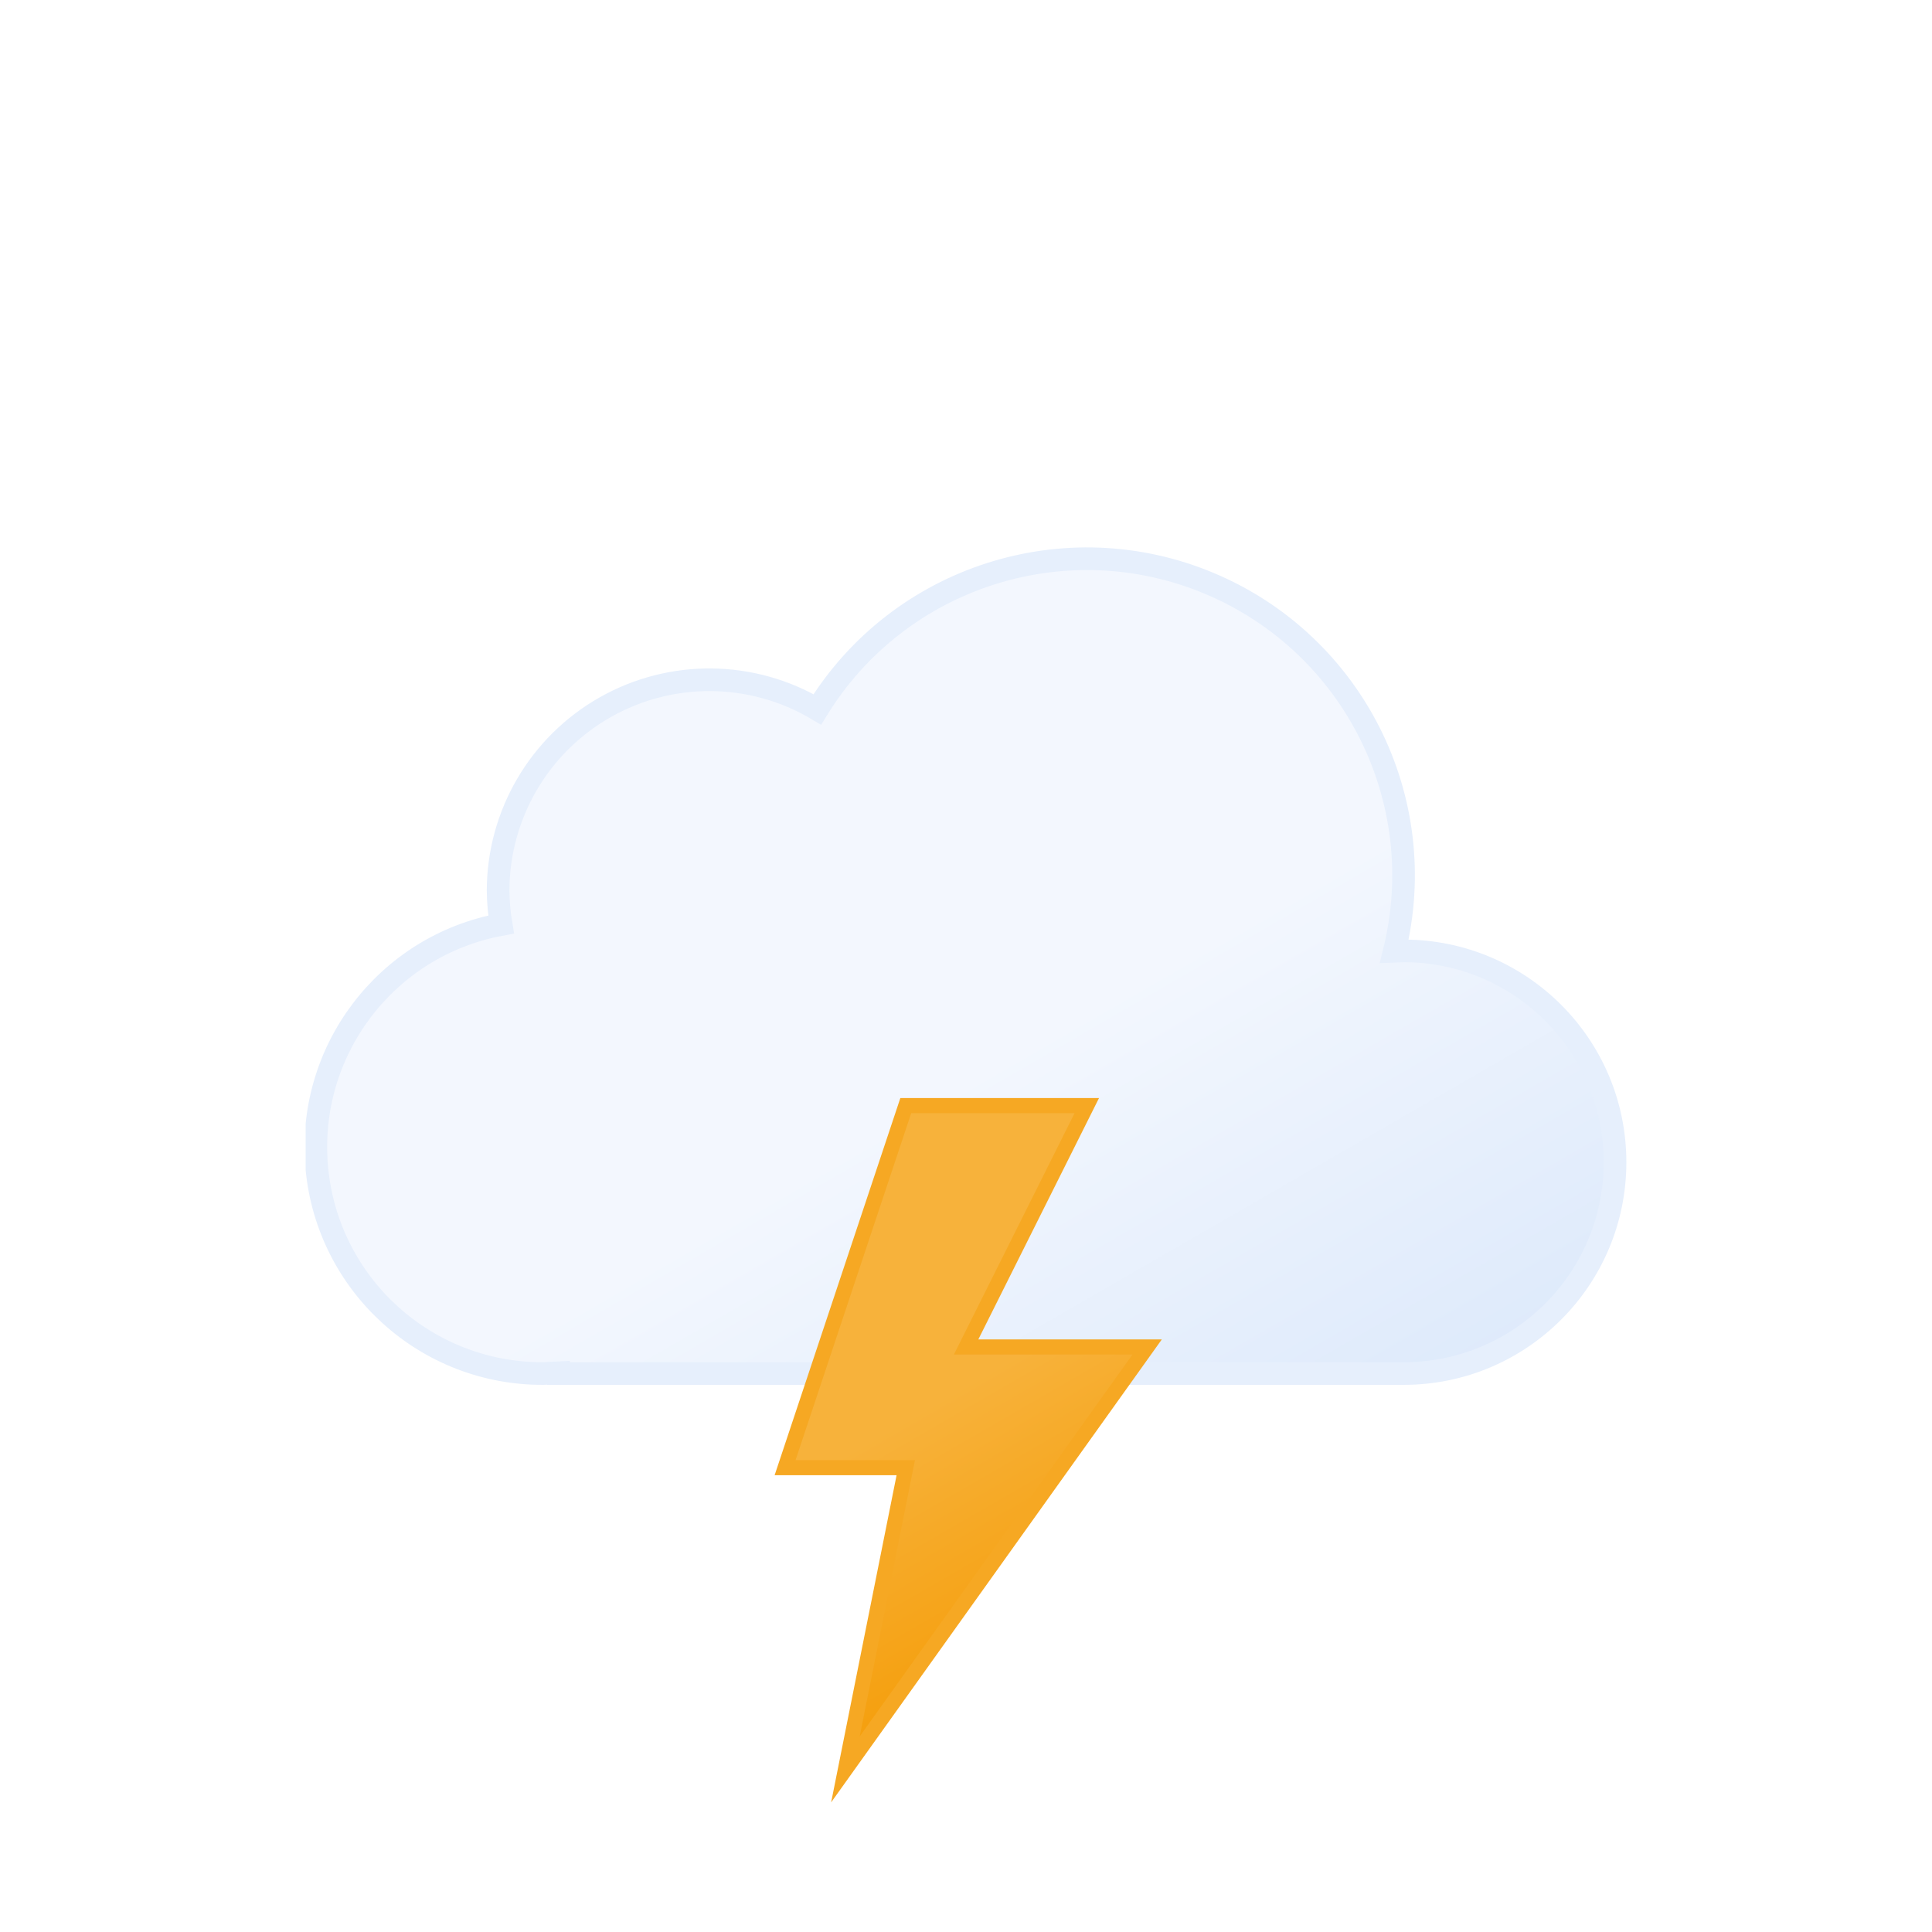
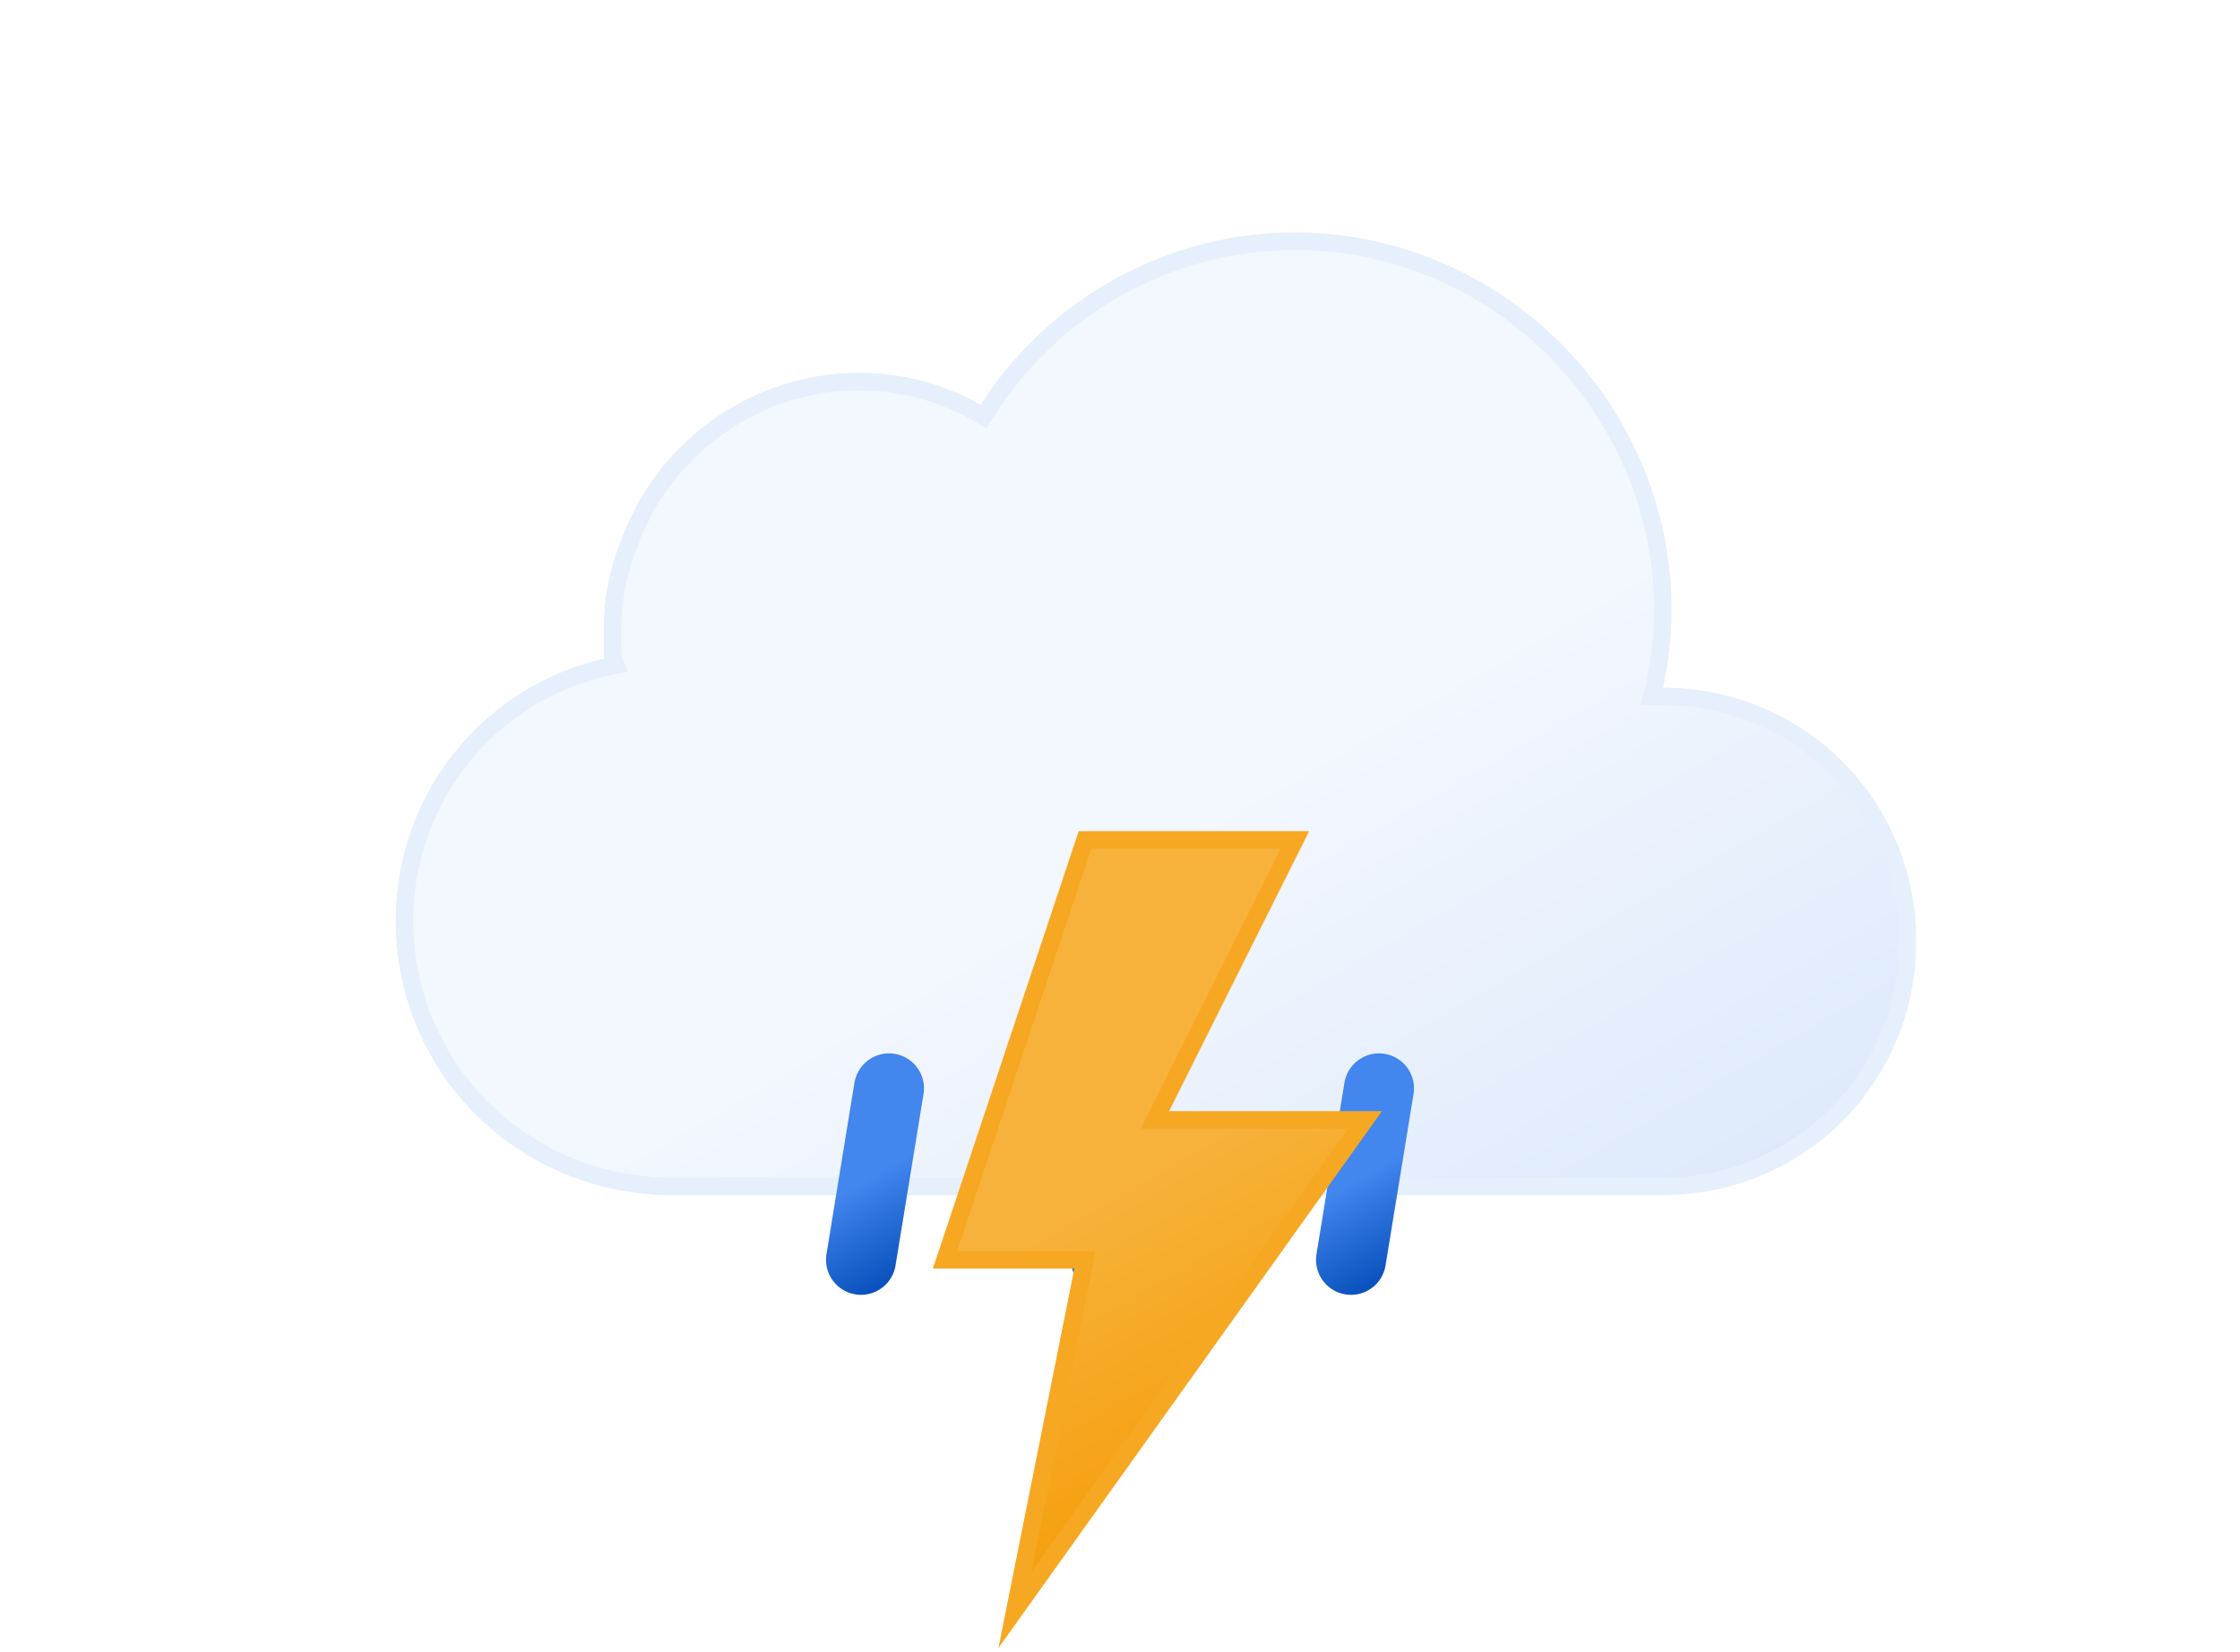
- <svg xmlns="http://www.w3.org/2000/svg" xmlns:xlink="http://www.w3.org/1999/xlink" viewBox="0 0 512 512">
+ <svg xmlns="http://www.w3.org/2000/svg" id="Layer_1" version="1.1" viewBox="0 0 64 47.2">
  <defs>
-     <linearGradient id="a" x1="99.5" x2="232.6" y1="30.7" y2="261.4" gradientUnits="userSpaceOnUse">
+     <style>
+       .st0 {
+         fill: url(#linear-gradient4);
+         stroke: #f6a823;
+       }
+ 
+       .st0, .st1, .st2, .st3, .st4 {
+         stroke-miterlimit: 10;
+       }
+ 
+       .st0, .st4 {
+         stroke-width: .5px;
+       }
+ 
+       .st1 {
+         stroke: url(#linear-gradient2);
+       }
+ 
+       .st1, .st2, .st3 {
+         fill: none;
+         stroke-linecap: round;
+         stroke-width: 2px;
+       }
+ 
+       .st2 {
+         stroke: url(#linear-gradient1);
+       }
+ 
+       .st3 {
+         stroke: url(#linear-gradient3);
+       }
+ 
+       .st4 {
+         fill: url(#linear-gradient);
+         stroke: #e6effc;
+       }
+     </style>
+     <linearGradient id="linear-gradient" x1="23.6" y1="736.4" x2="40.2" y2="765.2" gradientTransform="translate(0 -726)" gradientUnits="userSpaceOnUse">
      <stop offset="0" stop-color="#f3f7fe" />
      <stop offset=".5" stop-color="#f3f7fe" />
      <stop offset="1" stop-color="#deeafb" />
    </linearGradient>
-     <linearGradient id="b" x1="8.7" x2="80.9" y1="17.1" y2="142.1" gradientUnits="userSpaceOnUse">
+     <linearGradient id="linear-gradient1" x1="23.6" y1="757" x2="26.5" y2="762.1" gradientTransform="translate(0 -726)" gradientUnits="userSpaceOnUse">
+       <stop offset="0" stop-color="#4286ee" />
+       <stop offset=".5" stop-color="#4286ee" />
+       <stop offset="1" stop-color="#0950bc" />
+     </linearGradient>
+     <linearGradient id="linear-gradient2" x1="30.6" y1="757" x2="33.5" y2="762.1" gradientTransform="translate(0 -726)" gradientUnits="userSpaceOnUse">
+       <stop offset="0" stop-color="#4286ee" />
+       <stop offset=".5" stop-color="#4286ee" />
+       <stop offset="1" stop-color="#0950bc" />
+     </linearGradient>
+     <linearGradient id="linear-gradient3" x1="37.6" y1="757" x2="40.5" y2="762.1" gradientTransform="translate(0 -726)" gradientUnits="userSpaceOnUse">
+       <stop offset="0" stop-color="#4286ee" />
+       <stop offset=".5" stop-color="#4286ee" />
+       <stop offset="1" stop-color="#0950bc" />
+     </linearGradient>
+     <linearGradient id="linear-gradient4" x1="27.8" y1="751.9" x2="36.8" y2="767.6" gradientTransform="translate(0 -726)" gradientUnits="userSpaceOnUse">
      <stop offset="0" stop-color="#f7b23b" />
      <stop offset=".5" stop-color="#f7b23b" />
      <stop offset="1" stop-color="#f59e0b" />
    </linearGradient>
-     <linearGradient id="c" x1="1381.3" x2="1399.5" y1="-1144.7" y2="-1097.4" gradientTransform="rotate(-9 8002.567 8233.063)" gradientUnits="userSpaceOnUse">
-       <stop offset="0" stop-color="#0b65ed" />
-       <stop offset=".5" stop-color="#0a5ad4" />
-       <stop offset="1" stop-color="#0950bc" />
-     </linearGradient>
-     <linearGradient xlink:href="#c" id="d" x1="1436.7" x2="1454.9" y1="-1137" y2="-1089.7" gradientTransform="rotate(-9 8009.537 8233.037)" />
-     <linearGradient xlink:href="#c" id="e" x1="1492.1" x2="1510.3" y1="-1129.3" y2="-1082.1" gradientTransform="rotate(-9 8016.566 8233.078)" />
-     <symbol id="f" viewBox="0 0 350 222">
-       <path fill="url(#a)" stroke="#e6effc" stroke-miterlimit="10" stroke-width="6" d="m291 107-2.5.1A83.9 83.9 0 00135.6 43 56 56 0 0051 91a56.6 56.6 0 00.8 9A60 60 0 0063 219l4-.2v.2h224a56 56 0 000-112Z" />
-     </symbol>
-     <symbol id="g" overflow="visible" viewBox="0 0 129 57">
-       <path fill="url(#c)" stroke="#0a5ad4" stroke-miterlimit="10" d="M8.5 56.5a8 8 0 01-8-8v-40a8 8 0 0116 0v40a8 8 0 01-8 8Z" opacity="0">
-         <animateTransform id="x1" additive="sum" attributeName="transform" begin="0s; x1.end+.33s" dur=".67s" type="translate" values="0 -60; 0 60" />
-         <animate id="y1" attributeName="opacity" begin="0s; y1.end+.33s" dur=".67s" keyTimes="0; .25; 1" values="0; 1; 0" />
-       </path>
-       <path fill="url(#d)" stroke="#0a5ad4" stroke-miterlimit="10" d="M64.5 56.5a8 8 0 01-8-8v-40a8 8 0 0116 0v40a8 8 0 01-8 8Z" opacity="0">
-         <animateTransform id="x2" additive="sum" attributeName="transform" begin=".33s; x2.end+.33s" dur=".67s" type="translate" values="0 -60; 0 60" />
-         <animate id="y2" attributeName="opacity" begin=".33s; y2.end+.33s" dur=".67s" keyTimes="0; .25; 1" values="0; 1; 0" />
-       </path>
-       <path fill="url(#e)" stroke="#0a5ad4" stroke-miterlimit="10" d="M120.5 56.5a8 8 0 01-8-8v-40a8 8 0 0116 0v40a8 8 0 01-8 8Z" opacity="0">
-         <animateTransform id="x3" additive="sum" attributeName="transform" begin="-.33s; x3.end+.33s" dur=".67s" type="translate" values="0 -60; 0 60" />
-         <animate id="y3" attributeName="opacity" begin="-.33s; y3.end+.33s" dur=".67s" keyTimes="0; .25; 1" values="0; 1; 0" />
-       </path>
-     </symbol>
-     <symbol id="h" viewBox="0 0 102.7 186.8">
-       <path fill="url(#b)" stroke="#f6a823" stroke-miterlimit="10" stroke-width="4" d="m34.8 2-32 96h32l-16 80 80-112h-48l32-64h-48z">
-         <animate id="x1" attributeName="opacity" begin="0s; x1.end+.67s" dur="1.33s" keyTimes="0; .38; .5; .63; .75; .86; .94; 1" values="1; 1; 0; 1; 0; 1; 0; 1" />
-       </path>
-     </symbol>
  </defs>
-   <use xlink:href="#f" width="350" height="222" transform="translate(81 145)" />
-   <use xlink:href="#g" width="129" height="57" transform="translate(191.5 343.5)" />
-   <use xlink:href="#h" width="102.7" height="186.7" transform="translate(205.23 291)" />
+   <path class="st4" d="M47.5,19.9h-.3c1.4-5.6-2.1-11.3-7.7-12.7-4.4-1.1-9,.8-11.4,4.7-3.3-2-7.6-.9-9.6,2.5-.6,1.1-1,2.3-1,3.5s0,.8.1,1.1c-4.1.8-6.7,4.7-5.9,8.8.7,3.5,3.7,6,7.3,6.1h28.5c3.9,0,7-3.1,7-7s-3.1-7-7-7Z" />
+   <line class="st2" x1="25.4" y1="31.1" x2="24.6" y2="36" />
+   <line class="st1" x1="32.4" y1="31.1" x2="31.6" y2="36" />
+   <line class="st3" x1="39.4" y1="31.1" x2="38.6" y2="36" />
+   <polygon class="st0" points="31 24 27 36 31 36 29 46 39 32 33 32 37 24 31 24" />
</svg>
